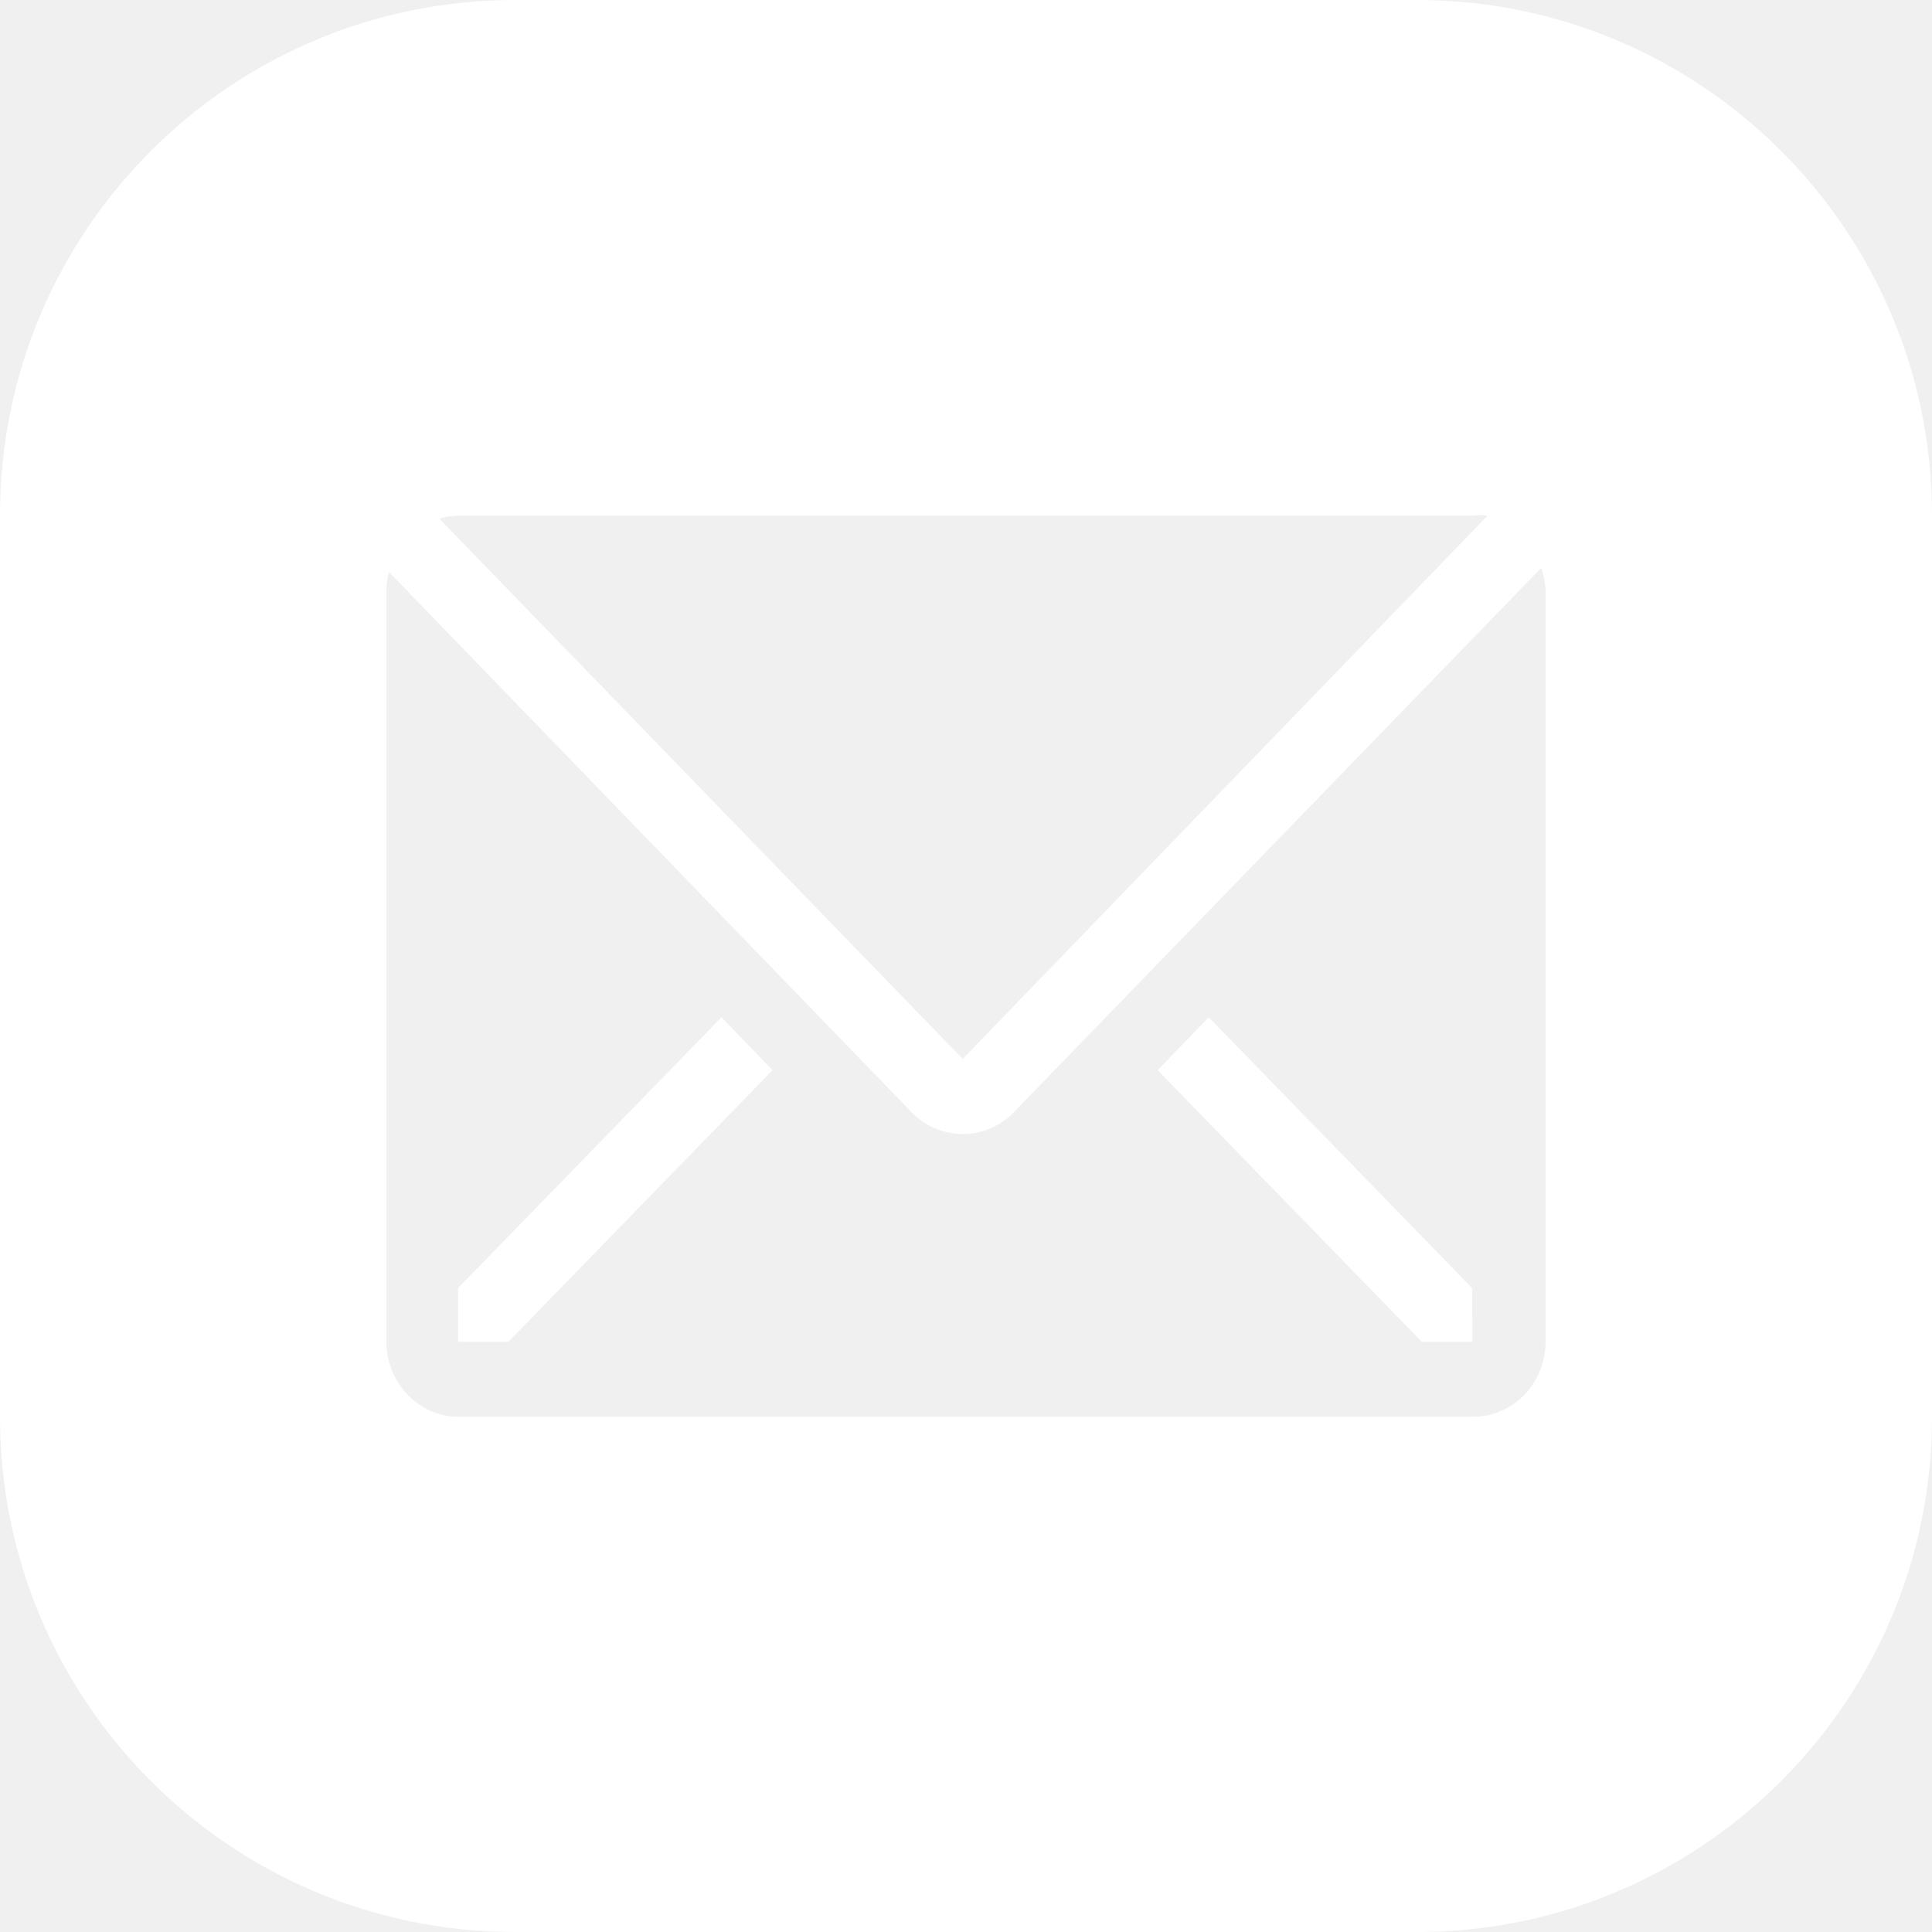
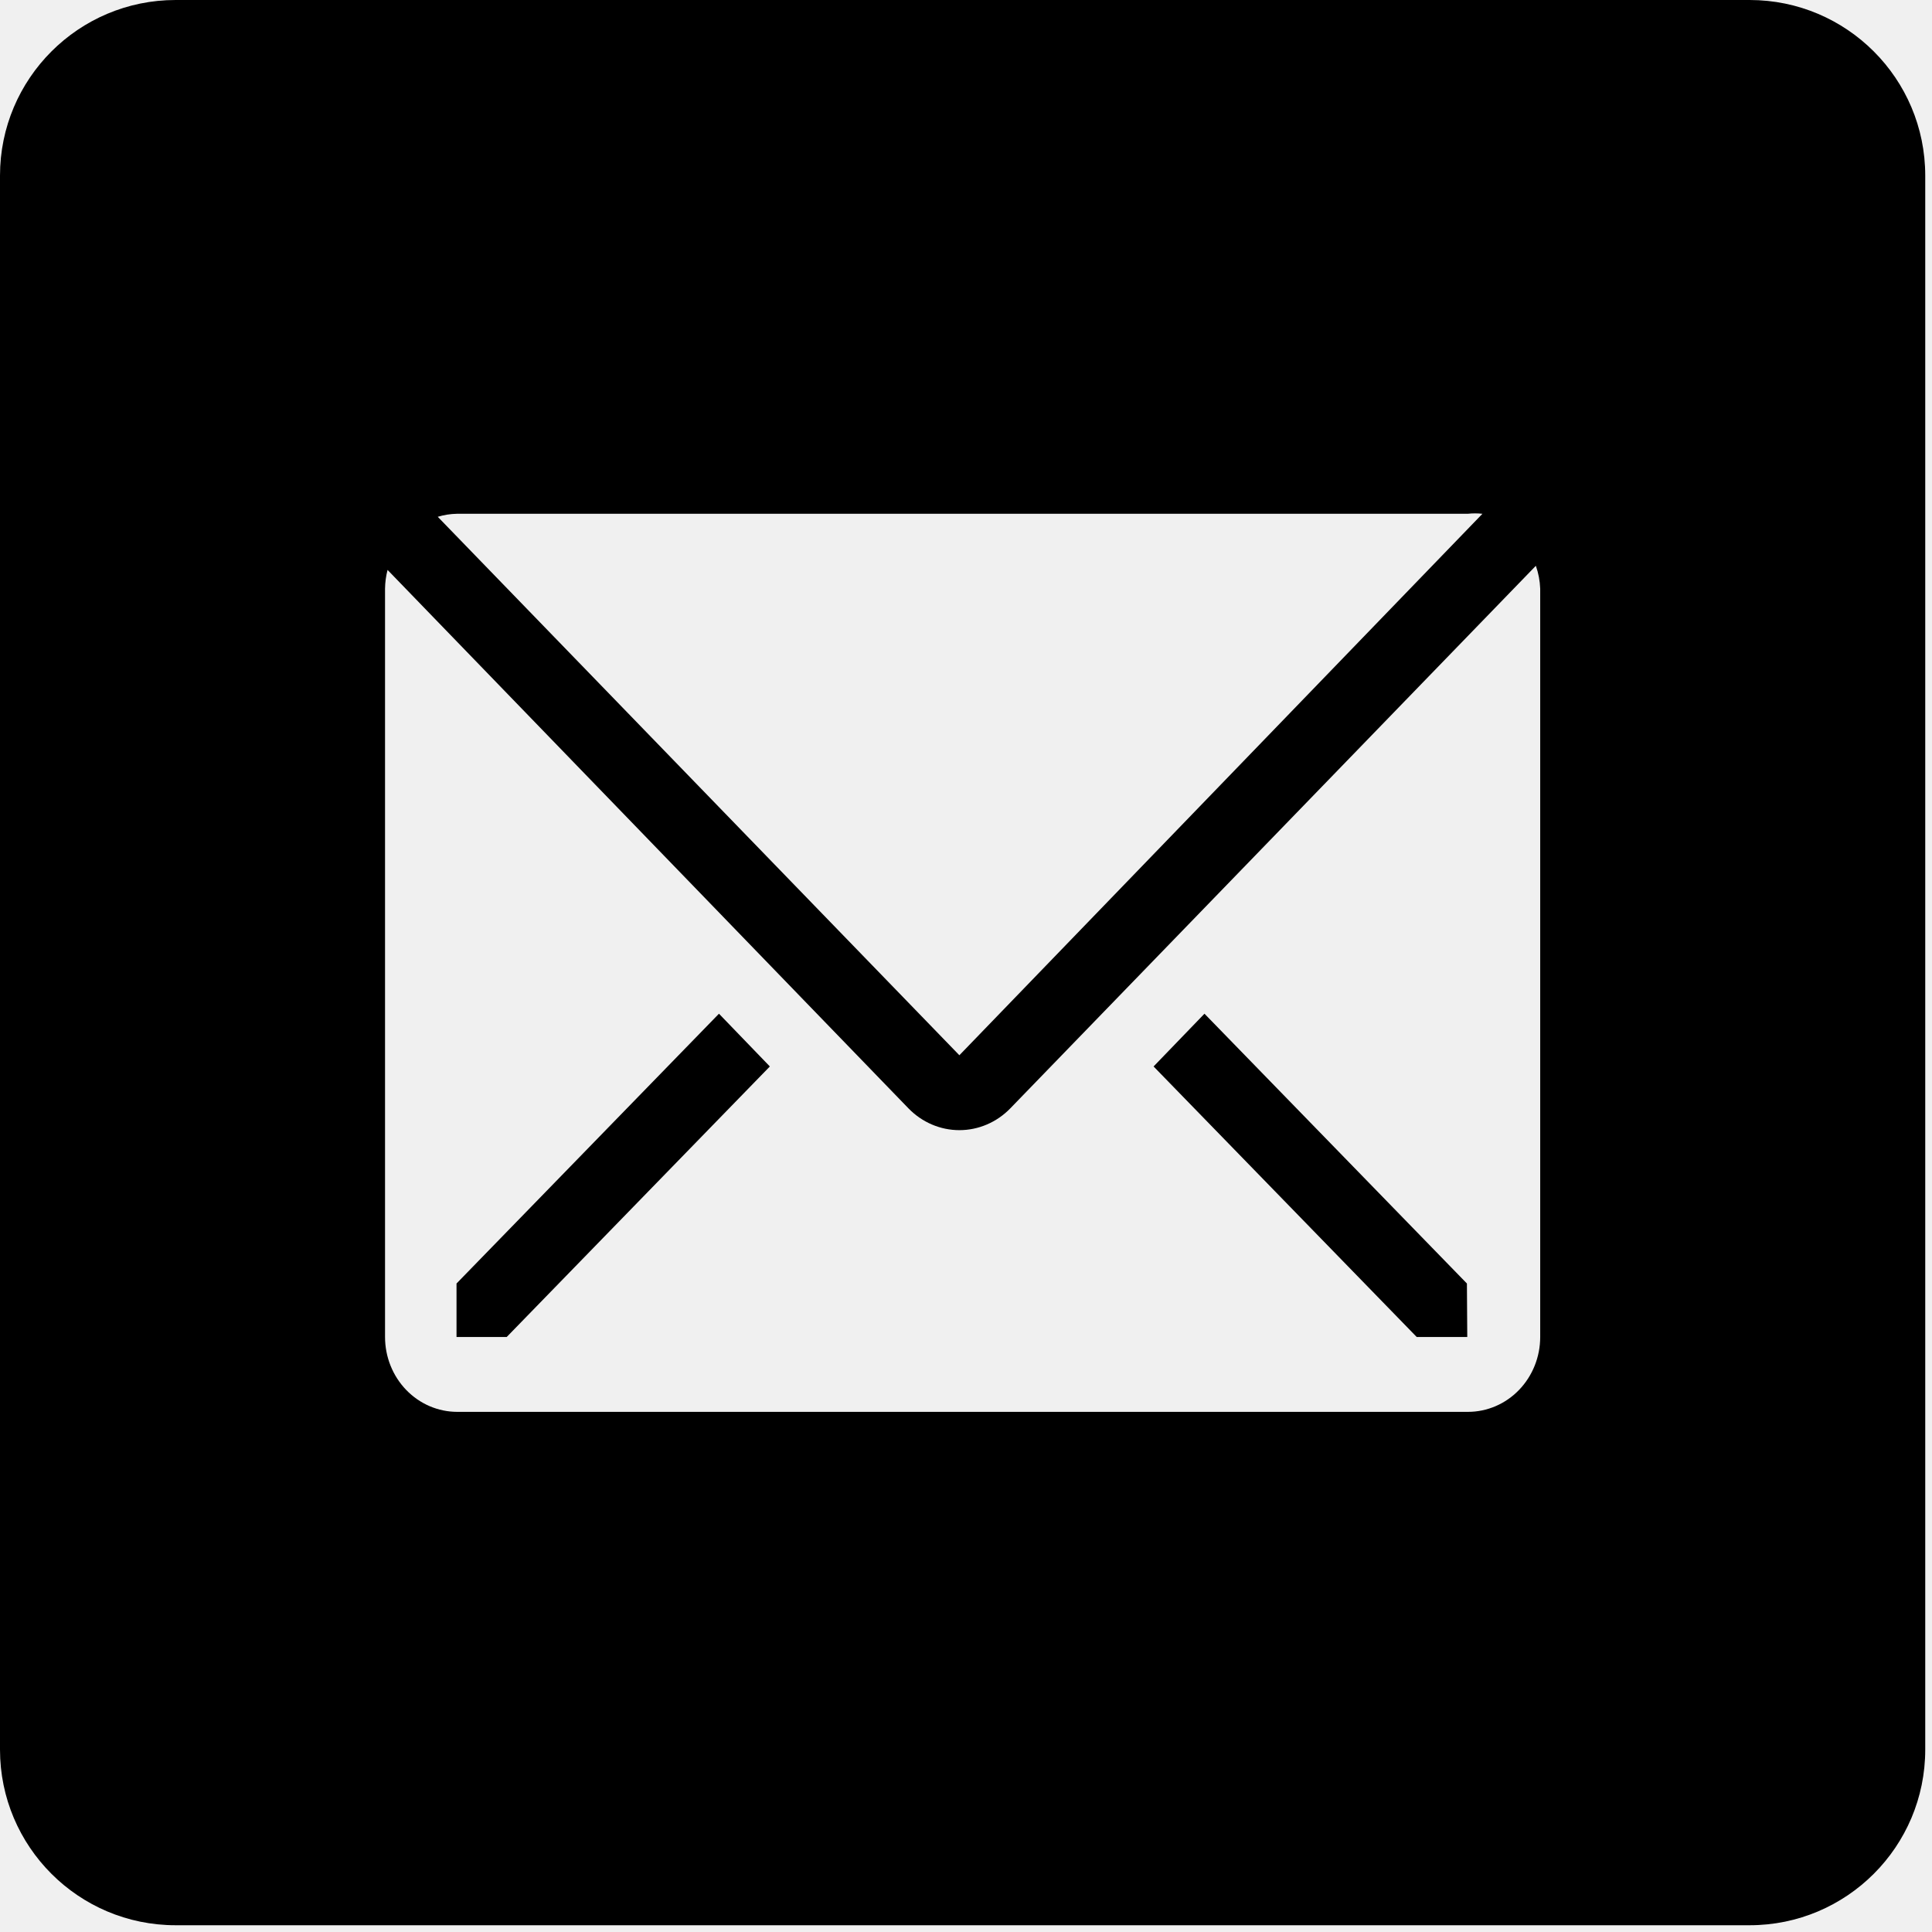
- <svg xmlns="http://www.w3.org/2000/svg" width="30" height="30" viewBox="0 0 30 30" fill="none">
-   <path fill-rule="evenodd" clip-rule="evenodd" d="M8 0C3.582 0 0 3.582 0 8V22C0 26.418 3.582 30 8 30H22C26.418 30 30 26.418 30 22V8C30 3.582 26.418 0 22 0H8ZM22.869 8.006C22.946 7.998 23.023 7.998 23.1 8.006L14.949 16.443L6.821 8.053C6.918 8.023 7.018 8.008 7.119 8.006H22.869ZM15.742 17.271L23.933 8.817C23.973 8.931 23.995 9.051 24 9.172V20.834C24 21.143 23.881 21.44 23.671 21.658C23.459 21.877 23.173 22 22.875 22H7.125C6.827 22 6.54 21.877 6.33 21.658C6.119 21.44 6 21.143 6 20.834V9.172C6.001 9.074 6.014 8.976 6.039 8.881L14.156 17.271C14.367 17.488 14.652 17.61 14.949 17.61C15.247 17.61 15.532 17.488 15.742 17.271ZM7.114 20.834H7.896L11.996 16.618L11.203 15.796L7.114 20V20.834ZM22.076 20.834H22.864L22.858 20L18.769 15.796L17.976 16.618L22.076 20.834Z" fill="white" />
+ <svg xmlns="http://www.w3.org/2000/svg" width="88" height="88" viewBox="0 0 88 88" fill="none">
+   <path d="M79.692 0C84.111 3.82404e-05 87.692 3.582 87.692 8V79.692C87.692 84.111 84.111 87.692 79.692 87.692H8C3.582 87.692 4.14195e-05 84.111 0 79.692V8C0 3.582 3.582 1.86204e-07 8 0H79.692ZM46.017 50.485C45.401 51.12 44.567 51.477 43.698 51.477C42.83 51.477 41.996 51.12 41.38 50.485L17.653 25.959C17.58 26.237 17.542 26.524 17.538 26.811V60.899C17.538 61.803 17.885 62.67 18.502 63.31C19.119 63.949 19.955 64.308 20.827 64.308H66.865C67.737 64.308 68.574 63.949 69.19 63.31C69.807 62.67 70.154 61.803 70.154 60.899V26.811C70.141 26.456 70.074 26.105 69.956 25.771L46.017 50.485ZM35.066 48.576L23.079 60.899H20.794V58.462L32.748 46.173L35.066 48.576ZM66.816 58.462L66.832 60.899H64.53L52.544 48.576L54.862 46.173L66.816 58.462ZM67.523 23.402C67.299 23.378 67.073 23.378 66.849 23.402H20.811C20.516 23.407 20.223 23.453 19.939 23.539L43.698 48.065L67.523 23.402Z" fill="black" />
</svg>
